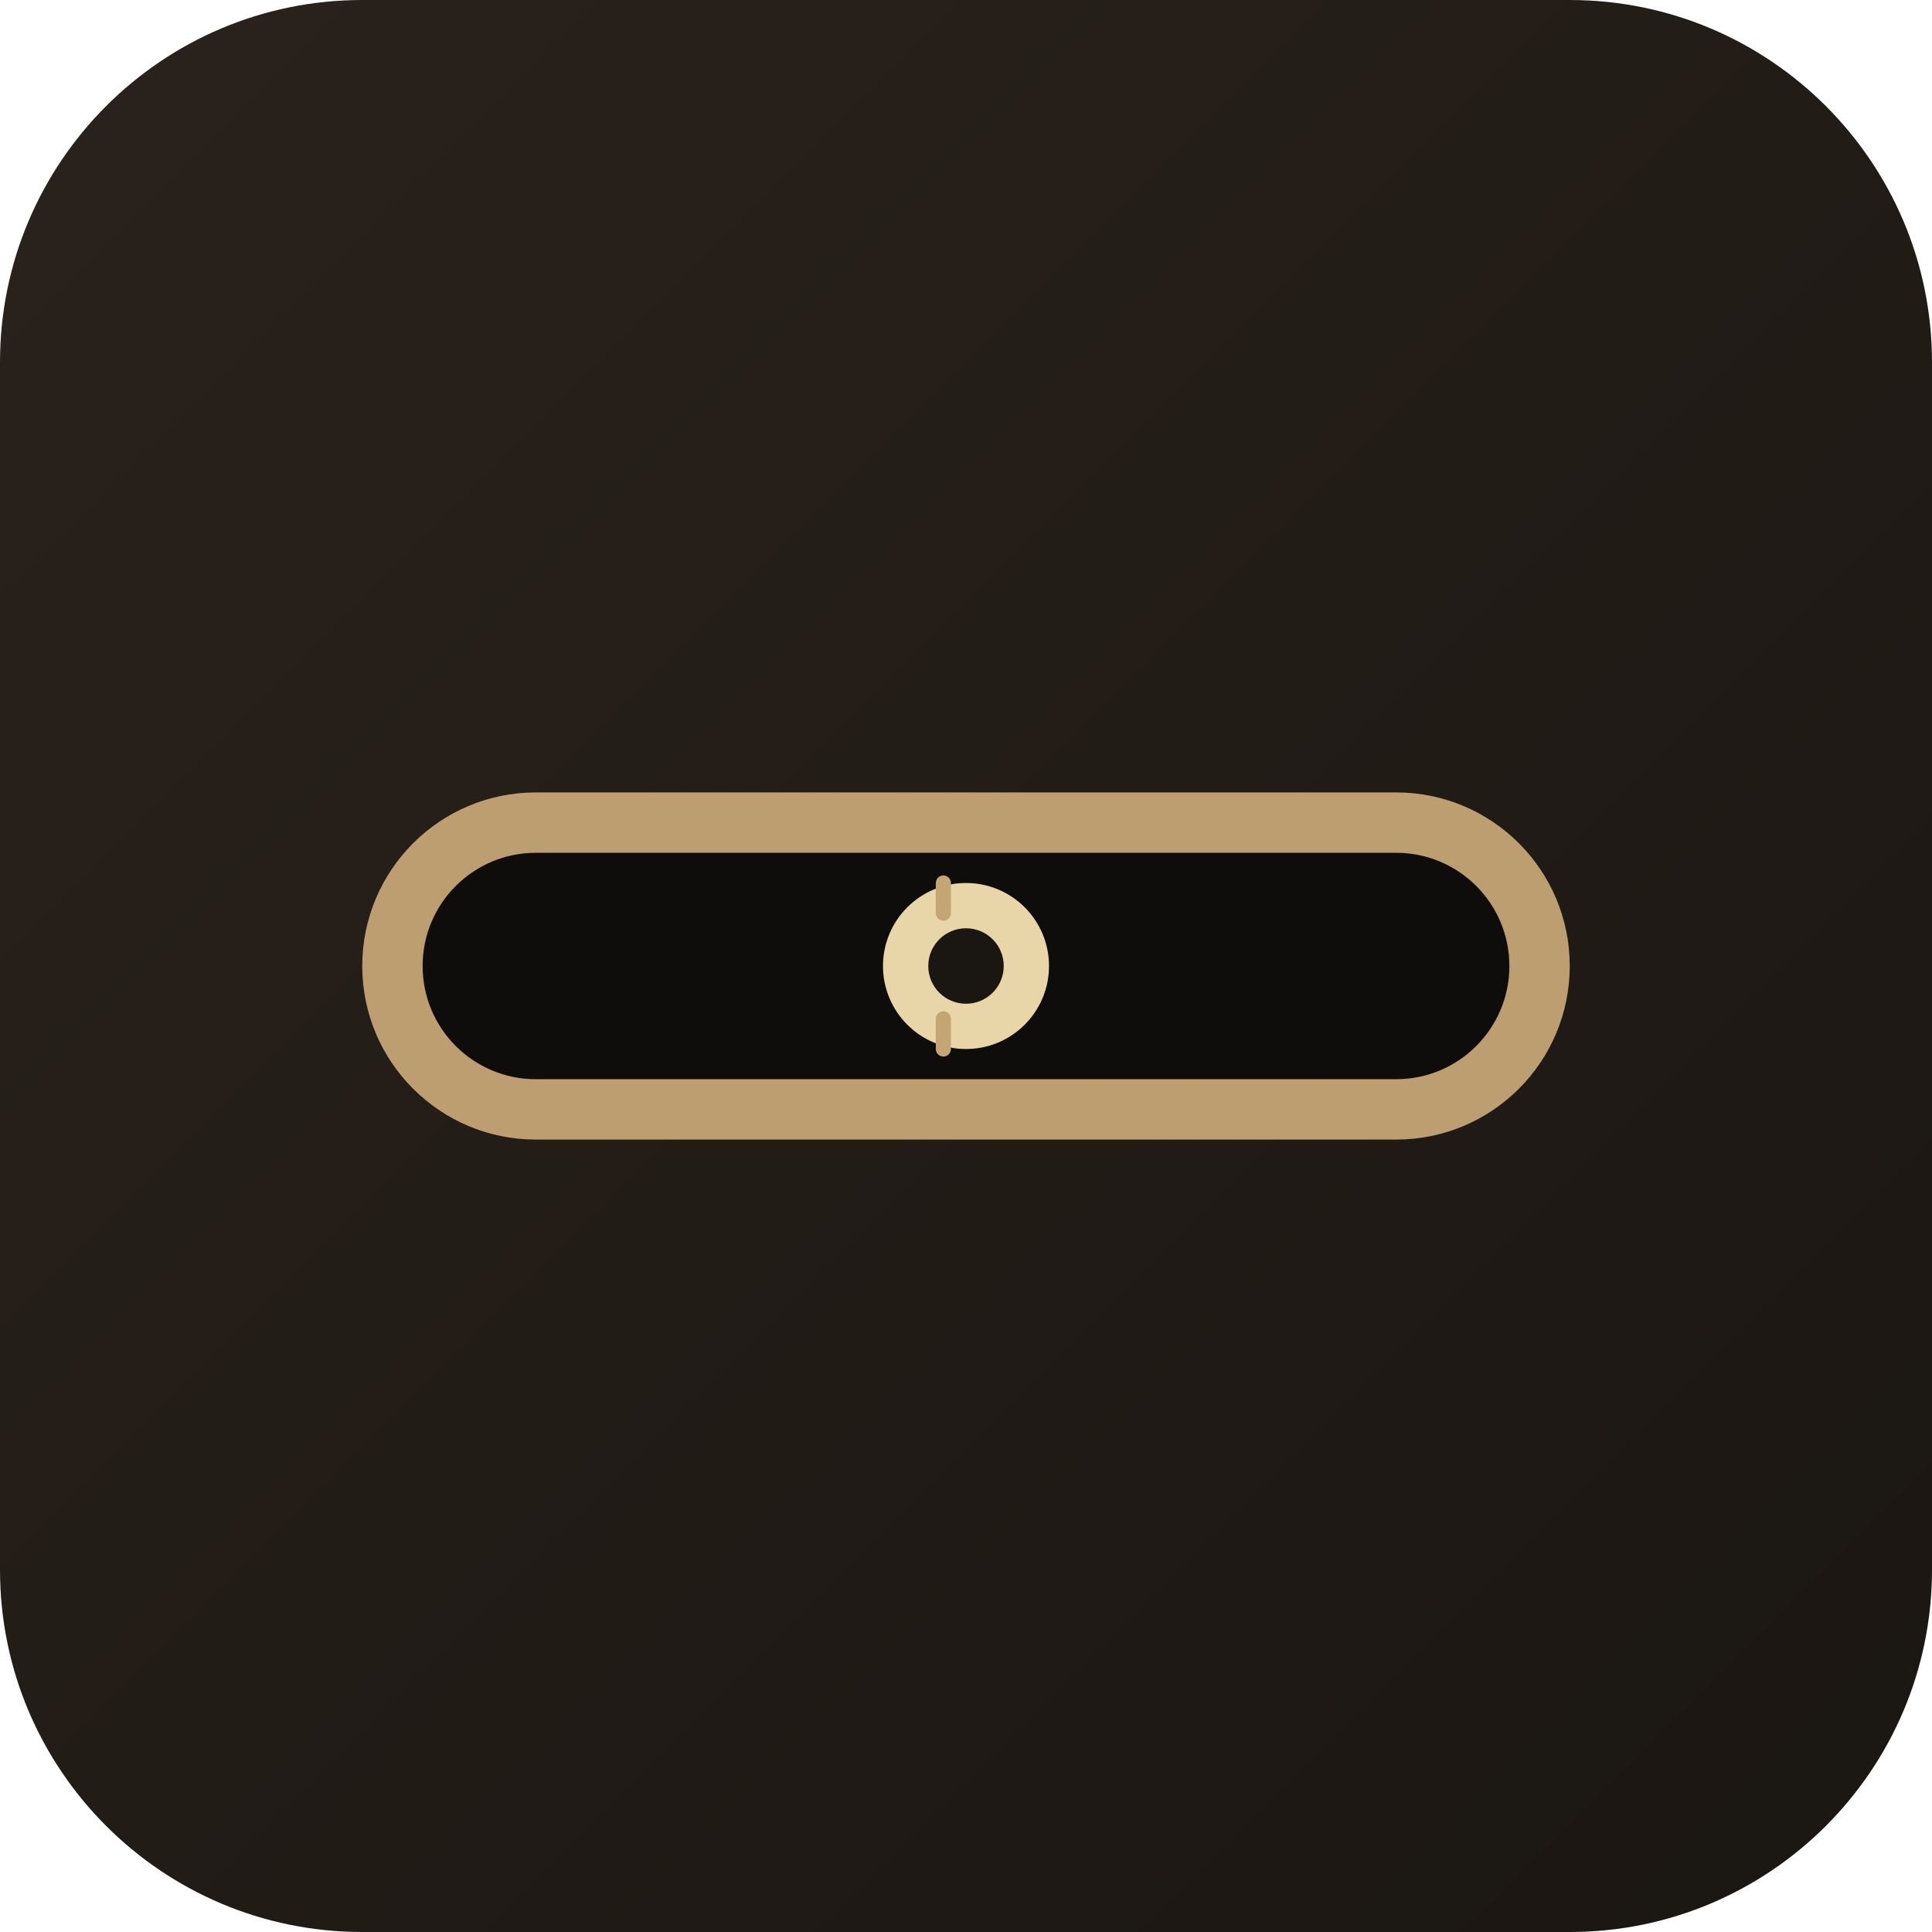
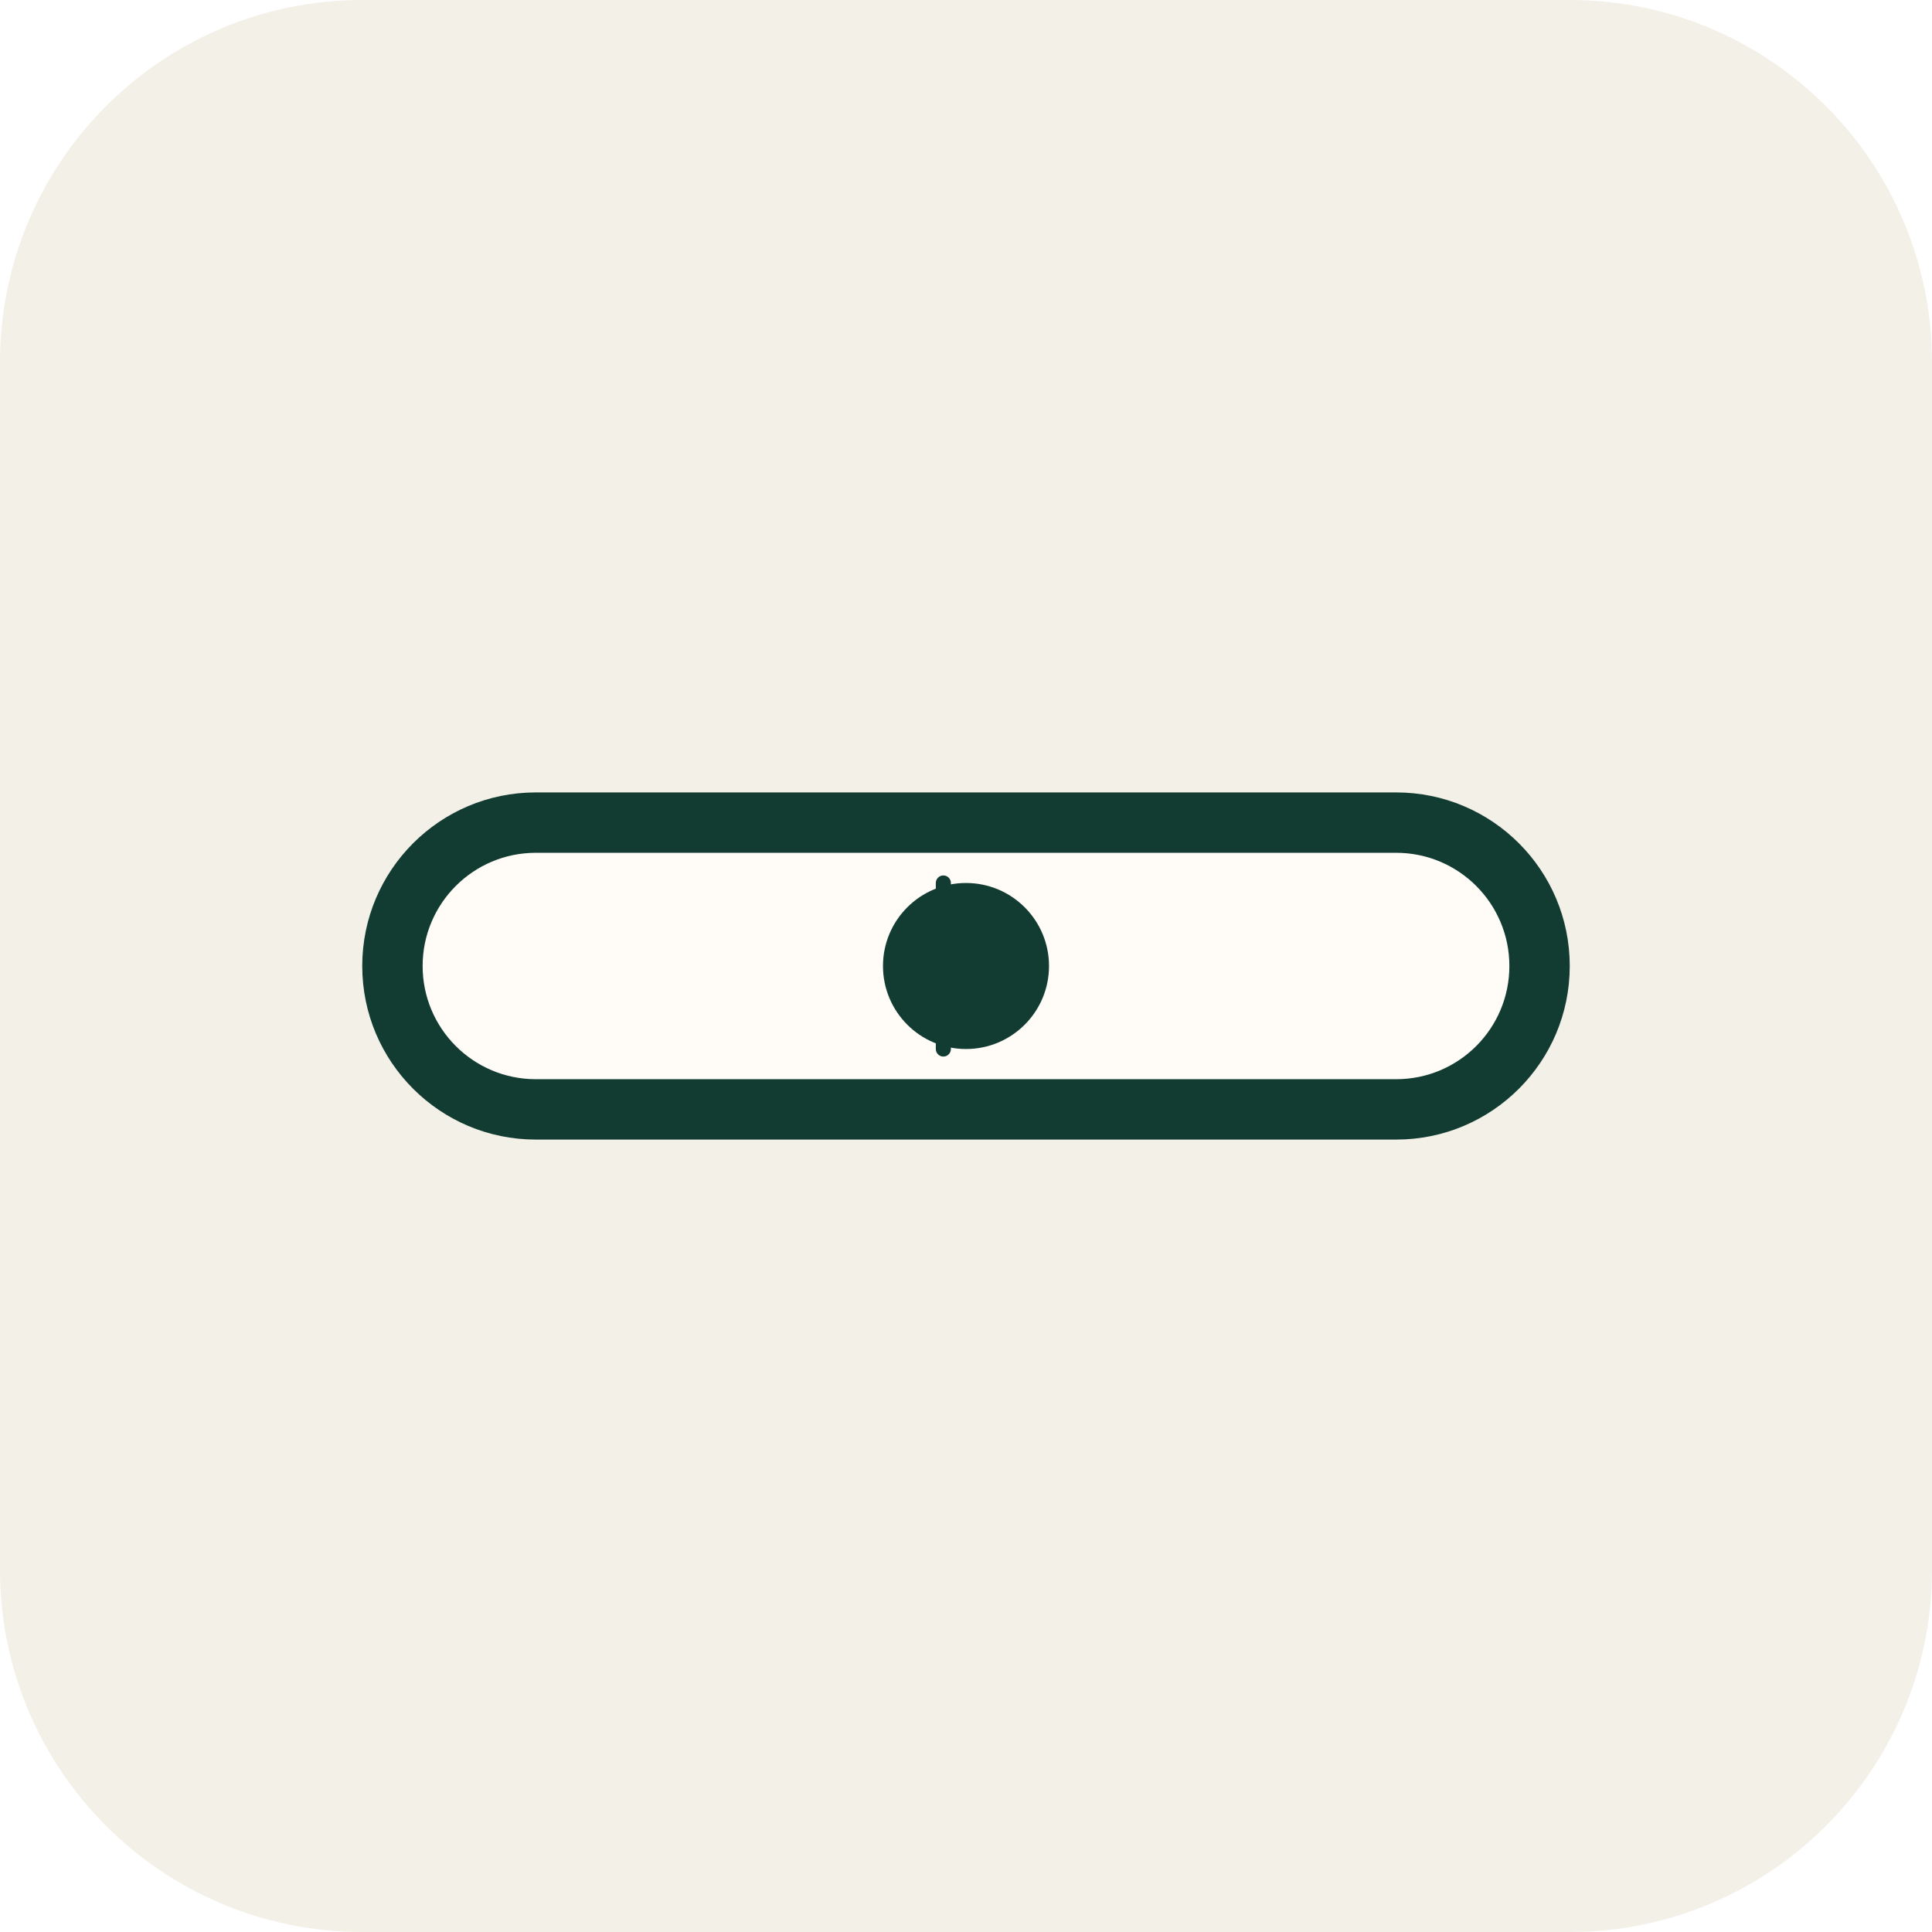
- <svg xmlns="http://www.w3.org/2000/svg" viewBox="0 0 512 512" role="img" aria-label="Chippy Helpers">
-   <defs>
-     <linearGradient id="bg" x1="0" y1="0" x2="1" y2="1">
-       <stop offset="0%" stop-color="#2a221c" />
-       <stop offset="100%" stop-color="#1a1612" />
-     </linearGradient>
-   </defs>
-   <rect width="512" height="512" rx="96" fill="url(#bg)" />
-   <rect x="96" y="210" width="320" height="92" rx="46" fill="#c4a574" opacity="0.95" />
-   <rect x="112" y="226" width="288" height="60" rx="30" fill="#0f0d0b" />
-   <circle cx="256" cy="256" r="22" fill="#e8d5a8" />
-   <circle cx="256" cy="256" r="10" fill="#1a1612" />
-   <rect x="248" y="232" width="4" height="12" rx="2" fill="#c4a574" />
-   <rect x="248" y="268" width="4" height="12" rx="2" fill="#c4a574" />
+ <svg xmlns="http://www.w3.org/2000/svg" viewBox="0 0 512 512" role="img" aria-label="ABC Done!">
+   <rect width="512" height="512" rx="96" fill="#f3f0e8" />
+   <rect x="96" y="210" width="320" height="92" rx="46" fill="#123c32" />
+   <rect x="112" y="226" width="288" height="60" rx="30" fill="#fffcf7" />
+   <circle cx="256" cy="256" r="22" fill="#123c32" />
+   <rect x="248" y="232" width="4" height="12" rx="2" fill="#123c32" />
+   <rect x="248" y="268" width="4" height="12" rx="2" fill="#123c32" />
</svg>
